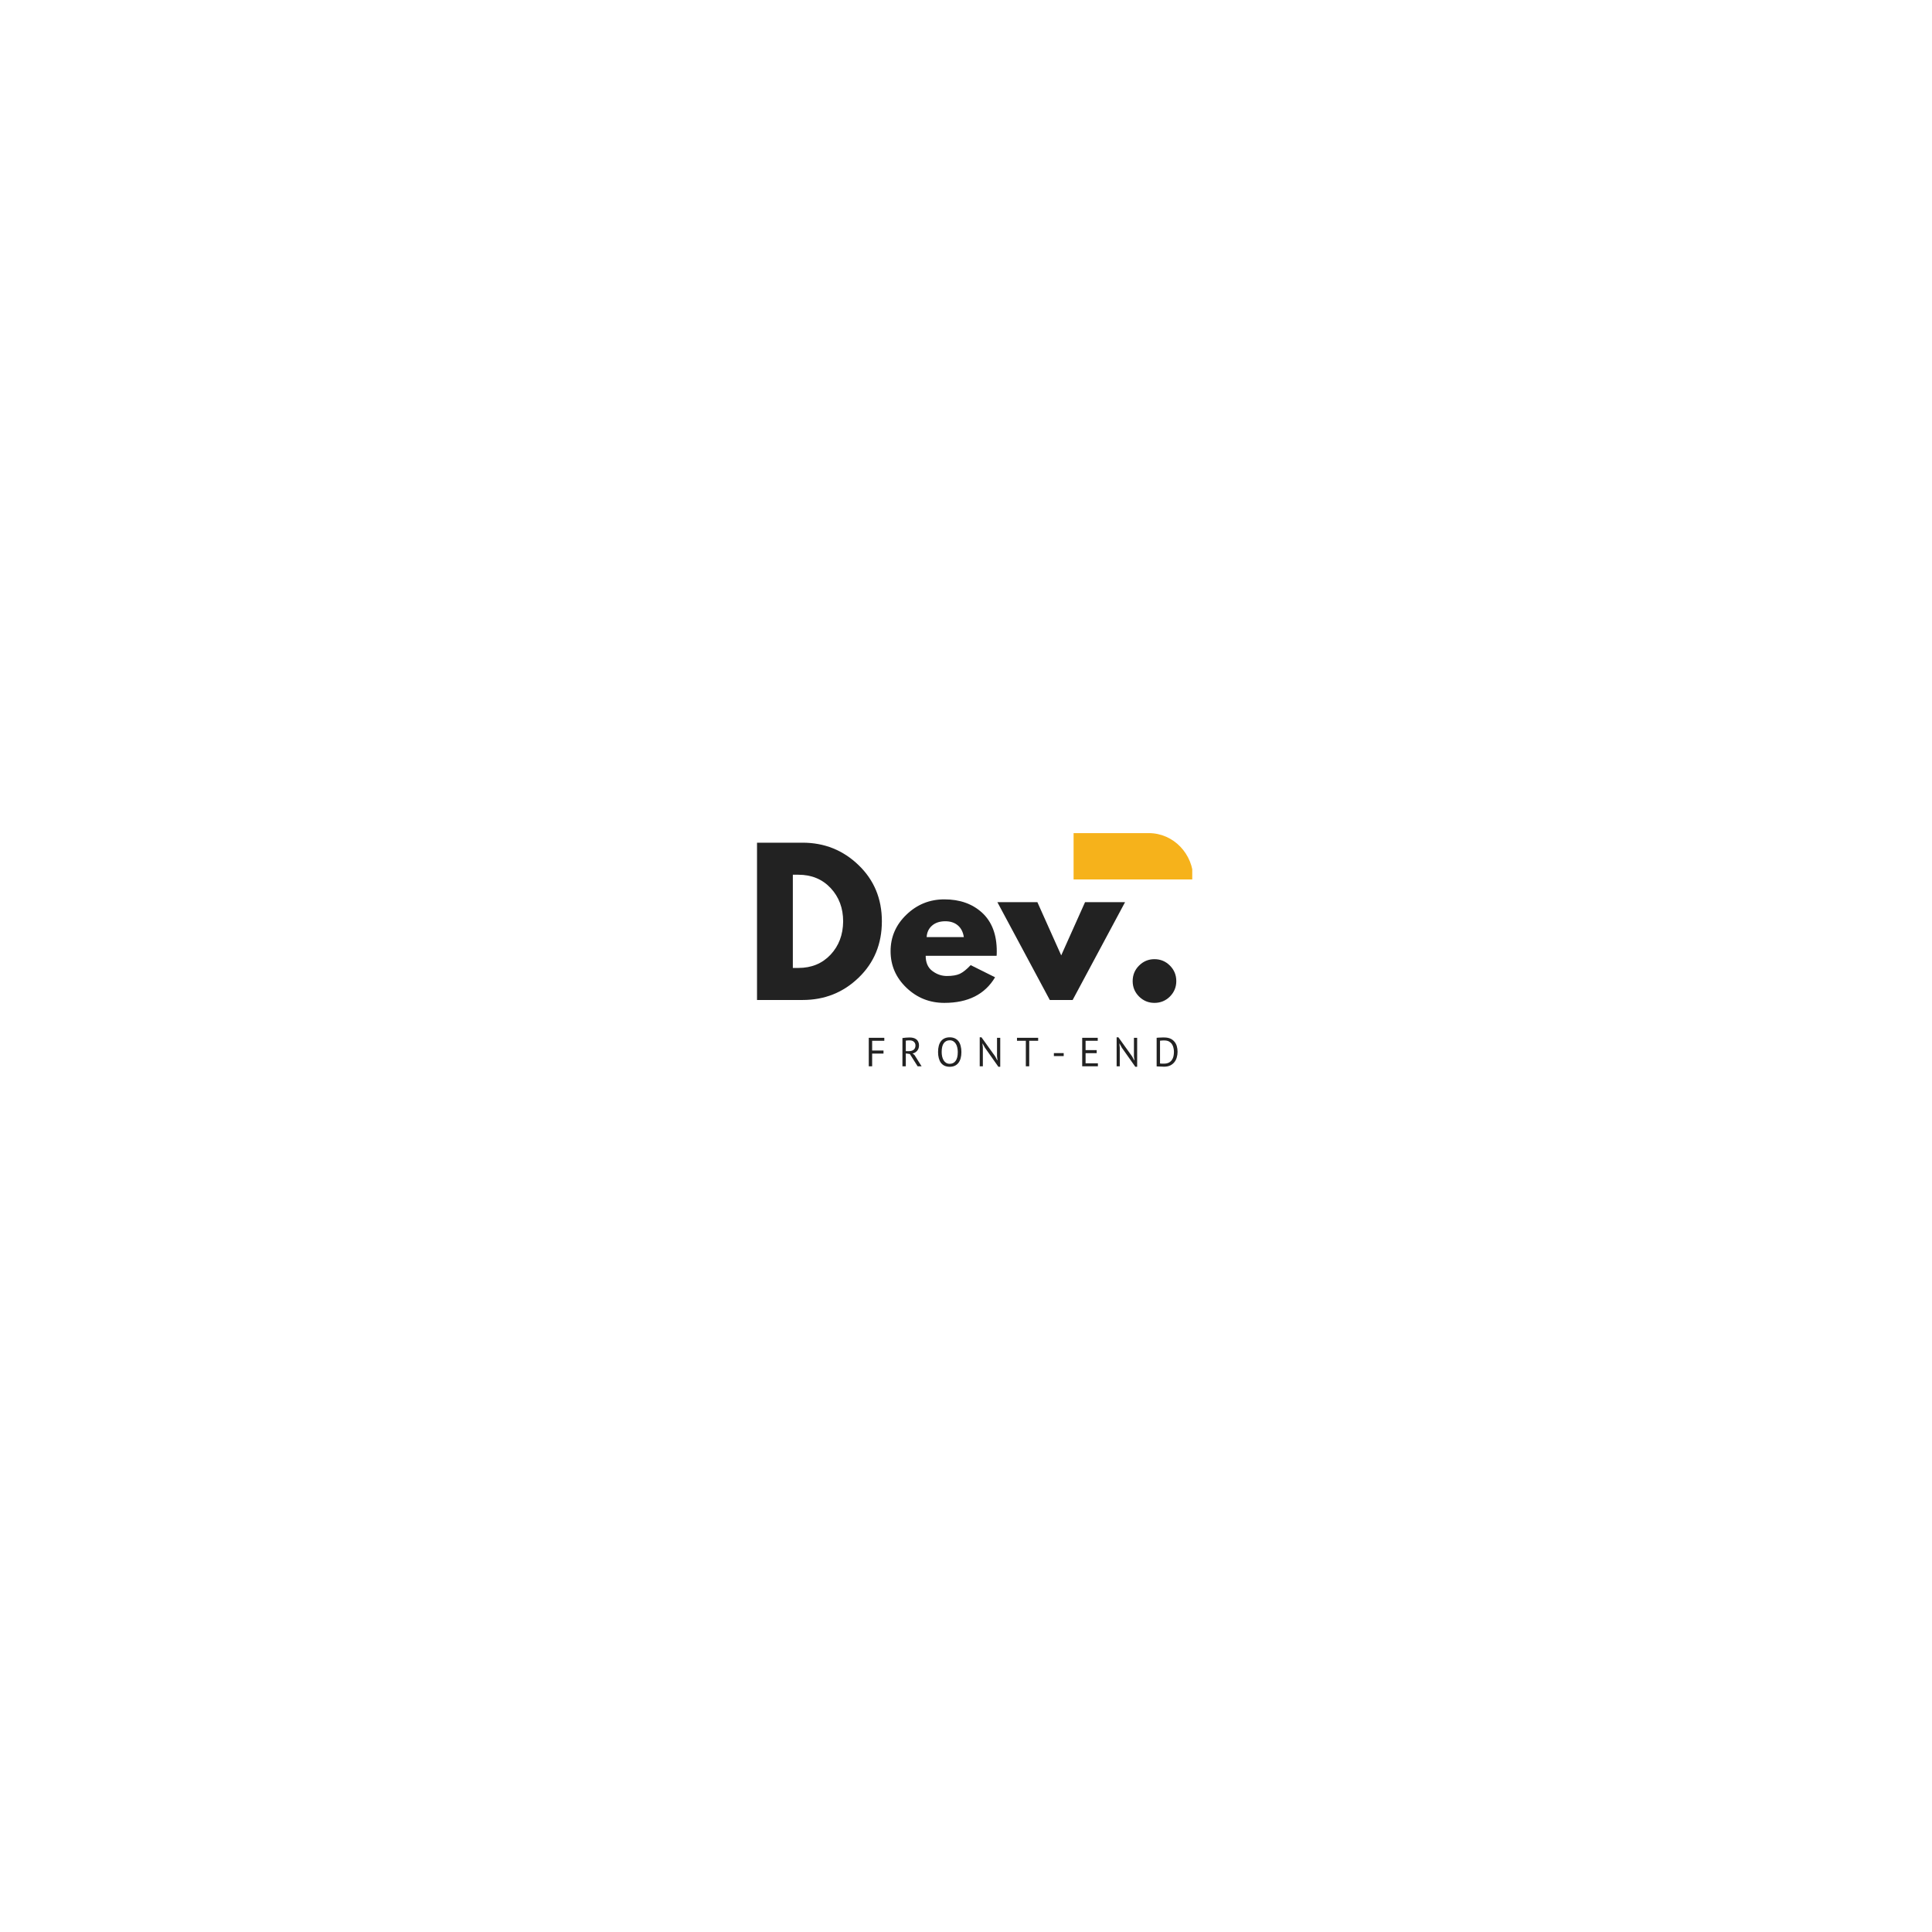
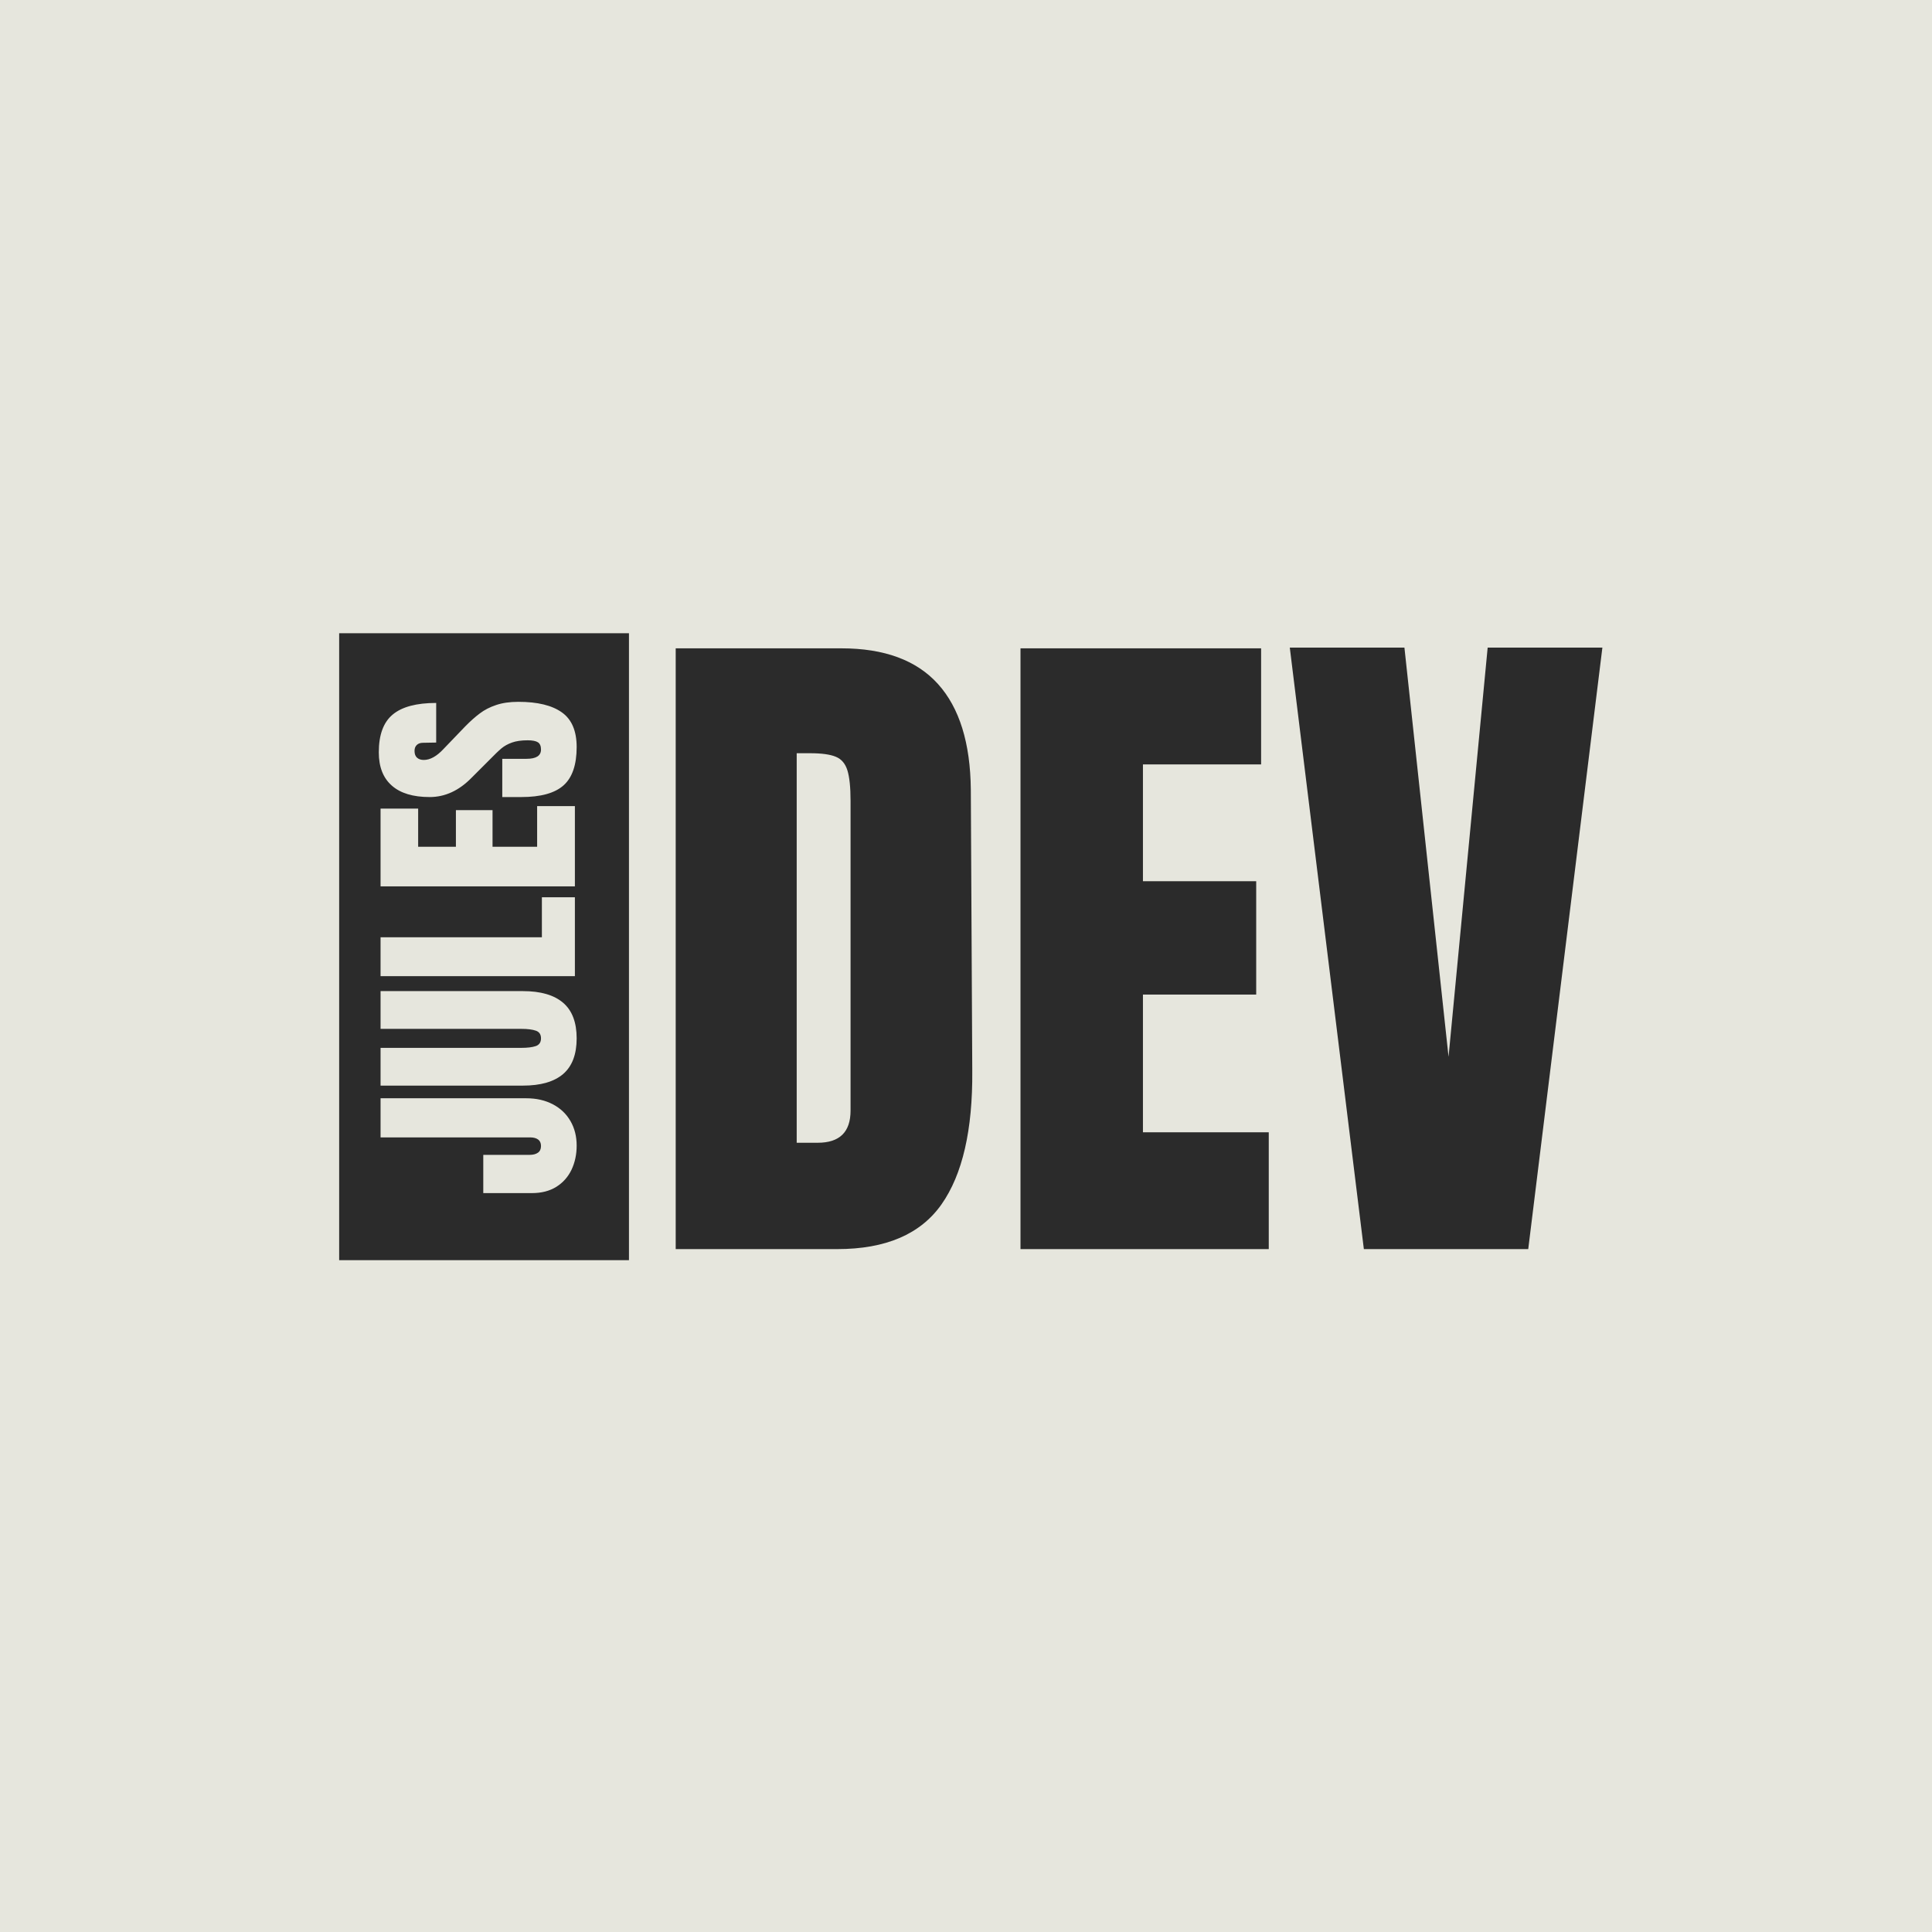
<svg xmlns="http://www.w3.org/2000/svg" width="500" zoomAndPan="magnify" viewBox="0 0 375 375" height="500" preserveAspectRatio="xMidYMid meet" version="1.0">
  <defs>
    <g />
-     <clipPath id="1ea01ab642">
-       <path d="M 208.383 161.703 L 231.414 161.703 L 231.414 170.703 L 208.383 170.703 Z M 208.383 161.703 " clip-rule="nonzero" />
+     <clipPath id="09268be09e">
+       <path d="M 65.832 122.91 L 122.082 122.91 L 122.082 244.602 L 65.832 244.602 Z M 65.832 122.91 " clip-rule="nonzero" />
    </clipPath>
  </defs>
  <rect x="-37.5" width="450" fill="#ffffff" y="-37.5" height="450" fill-opacity="1" />
-   <g fill="#222222" fill-opacity="1">
-     <g transform="translate(144.7174, 194.0962)">
+   <rect x="-37.5" width="450" fill="#e6e6dd" y="-37.5" height="450" fill-opacity="1" />
+   <g fill="#2b2b2b" fill-opacity="1">
+     <g transform="translate(125.9977, 242.4501)">
      <g>
-         <path d="M 2.219 -30.531 L 11.062 -30.531 C 15.301 -30.531 18.926 -29.078 21.938 -26.172 C 24.945 -23.273 26.453 -19.645 26.453 -15.281 C 26.453 -10.883 24.953 -7.238 21.953 -4.344 C 18.961 -1.445 15.332 0 11.062 0 L 2.219 0 Z M 9.172 -6.219 L 10.25 -6.219 C 12.789 -6.219 14.867 -7.07 16.484 -8.781 C 18.098 -10.5 18.914 -12.656 18.938 -15.25 C 18.938 -17.832 18.129 -19.988 16.516 -21.719 C 14.898 -23.445 12.812 -24.312 10.25 -24.312 L 9.172 -24.312 Z M 9.172 -6.219 " />
+         <path d="M 5.156 -116.609 L 37.328 -116.609 C 45.648 -116.609 51.895 -114.301 56.062 -109.688 C 60.227 -105.07 62.352 -98.238 62.438 -89.188 L 62.719 -34.609 C 62.812 -23.117 60.82 -14.477 56.75 -8.688 C 52.676 -2.895 45.93 0 36.516 0 L 5.156 0 Z M 32.719 -20.641 C 36.969 -20.641 39.094 -22.719 39.094 -26.875 L 39.094 -87.016 C 39.094 -89.641 38.891 -91.609 38.484 -92.922 C 38.078 -94.234 37.328 -95.113 36.234 -95.562 C 35.148 -96.02 33.477 -96.25 31.219 -96.25 L 28.641 -96.25 L 28.641 -20.641 Z M 32.719 -20.641 " />
      </g>
    </g>
  </g>
-   <g fill="#222222" fill-opacity="1">
-     <g transform="translate(172.0183, 194.0962)">
+   <g fill="#2b2b2b" fill-opacity="1">
+     <g transform="translate(192.9214, 242.4501)">
      <g>
-         <path d="M 21.422 -8.578 L 7.656 -8.578 C 7.656 -7.254 8.086 -6.27 8.953 -5.625 C 9.816 -4.977 10.754 -4.656 11.766 -4.656 C 12.828 -4.656 13.664 -4.797 14.281 -5.078 C 14.895 -5.367 15.598 -5.93 16.391 -6.766 L 21.125 -4.406 C 19.156 -1.094 15.875 0.562 11.281 0.562 C 8.426 0.562 5.973 -0.414 3.922 -2.375 C 1.867 -4.344 0.844 -6.707 0.844 -9.469 C 0.844 -12.227 1.867 -14.594 3.922 -16.562 C 5.973 -18.539 8.426 -19.531 11.281 -19.531 C 14.289 -19.531 16.738 -18.66 18.625 -16.922 C 20.508 -15.18 21.453 -12.695 21.453 -9.469 C 21.453 -9.031 21.441 -8.734 21.422 -8.578 Z M 7.844 -12.203 L 15.062 -12.203 C 14.914 -13.191 14.523 -13.953 13.891 -14.484 C 13.266 -15.016 12.457 -15.281 11.469 -15.281 C 10.383 -15.281 9.52 -14.992 8.875 -14.422 C 8.238 -13.859 7.895 -13.117 7.844 -12.203 Z M 7.844 -12.203 " />
+         <path d="M 5.156 0 L 5.156 -116.609 L 51.859 -116.609 L 51.859 -94.078 L 28.922 -94.078 L 28.922 -71.406 L 50.906 -71.406 L 50.906 -49.406 L 28.922 -49.406 L 28.922 -22.672 L 53.344 -22.672 L 53.344 0 Z M 5.156 0 " />
      </g>
    </g>
  </g>
-   <g fill="#222222" fill-opacity="1">
-     <g transform="translate(194.3252, 194.0962)">
+   <g fill="#2b2b2b" fill-opacity="1">
+     <g transform="translate(248.8495, 242.4501)">
      <g>
-         <path d="M 7.031 -18.984 L 11.656 -8.656 L 16.281 -18.984 L 24.047 -18.984 L 13.875 0 L 9.438 0 L -0.734 -18.984 Z M 7.031 -18.984 " />
+         <path d="M 15.875 0 L 1.5 -116.75 L 23.75 -116.75 L 32.312 -37.328 L 39.906 -116.75 L 62.172 -116.75 L 47.781 0 Z M 15.875 0 " />
      </g>
    </g>
  </g>
-   <g fill="#222222" fill-opacity="1">
-     <g transform="translate(217.6309, 194.0962)">
+   <g clip-path="url(#09268be09e)">
+     <path fill="#2b2b2b" d="M 65.832 122.91 L 122.082 122.91 L 122.082 244.602 L 65.832 244.602 Z M 65.832 122.91 " fill-opacity="1" fill-rule="nonzero" />
+   </g>
+   <g fill="#e6e6dd" fill-opacity="1">
+     <g transform="translate(111.5857, 232.408)">
      <g>
-         <path d="M 6.438 -7.922 C 7.625 -7.922 8.629 -7.504 9.453 -6.672 C 10.273 -5.848 10.688 -4.844 10.688 -3.656 C 10.688 -2.5 10.273 -1.504 9.453 -0.672 C 8.629 0.148 7.625 0.562 6.438 0.562 C 5.281 0.562 4.285 0.148 3.453 -0.672 C 2.629 -1.504 2.219 -2.5 2.219 -3.656 C 2.219 -4.844 2.629 -5.848 3.453 -6.672 C 4.285 -7.504 5.281 -7.922 6.438 -7.922 Z M 6.438 -7.922 " />
+         <path d="M 0.344 -10.047 C 0.344 -8.328 0.008 -6.766 -0.656 -5.359 C -1.332 -3.953 -2.32 -2.844 -3.625 -2.031 C -4.926 -1.227 -6.5 -0.828 -8.344 -0.828 L -17.781 -0.828 L -17.781 -8.25 L -8.781 -8.25 C -8.102 -8.25 -7.566 -8.391 -7.172 -8.672 C -6.773 -8.953 -6.578 -9.383 -6.578 -9.969 C -6.578 -10.52 -6.758 -10.938 -7.125 -11.219 C -7.5 -11.5 -8.02 -11.641 -8.688 -11.641 L -37.719 -11.641 L -37.719 -19.234 L -9.438 -19.234 C -7.477 -19.234 -5.758 -18.844 -4.281 -18.062 C -2.801 -17.289 -1.66 -16.207 -0.859 -14.812 C -0.055 -13.426 0.344 -11.836 0.344 -10.047 Z M 0.344 -10.047 " />
      </g>
    </g>
  </g>
-   <g clip-path="url(#1ea01ab642)">
-     <path fill="#f6b21b" d="M 208.383 161.707 L 222.98 161.707 C 227.762 161.707 231.633 165.73 231.633 170.699 L 208.383 170.699 Z M 208.383 161.707 " fill-opacity="1" fill-rule="nonzero" />
-   </g>
-   <g fill="#222222" fill-opacity="1">
-     <g transform="translate(167.9558, 206.9675)">
+   <g fill="#e6e6dd" fill-opacity="1">
+     <g transform="translate(111.5857, 211.9513)">
      <g>
-         <path d="M 0.672 -5.531 L 3.688 -5.531 L 3.688 -4.953 L 1.328 -4.953 L 1.328 -3.062 L 3.531 -3.062 L 3.531 -2.469 L 1.328 -2.469 L 1.328 0 L 0.672 0 Z M 0.672 -5.531 " />
+         <path d="M 0.344 -10.406 C 0.344 -7.301 -0.531 -4.992 -2.281 -3.484 C -4.039 -1.984 -6.645 -1.234 -10.094 -1.234 L -37.719 -1.234 L -37.719 -8.562 L -10.406 -8.562 C -9.207 -8.562 -8.27 -8.676 -7.594 -8.906 C -6.914 -9.145 -6.578 -9.645 -6.578 -10.406 C -6.578 -11.164 -6.906 -11.66 -7.562 -11.891 C -8.227 -12.129 -9.176 -12.25 -10.406 -12.25 L -37.719 -12.25 L -37.719 -19.578 L -10.094 -19.578 C -6.645 -19.578 -4.039 -18.82 -2.281 -17.312 C -0.531 -15.812 0.344 -13.508 0.344 -10.406 Z M 0.344 -10.406 " />
      </g>
    </g>
  </g>
-   <g fill="#222222" fill-opacity="1">
-     <g transform="translate(174.4891, 206.9675)">
+   <g fill="#e6e6dd" fill-opacity="1">
+     <g transform="translate(111.5857, 191.1434)">
      <g>
-         <path d="M 0.672 -5.484 C 0.867 -5.516 1.098 -5.539 1.359 -5.562 C 1.617 -5.582 1.859 -5.594 2.078 -5.594 C 2.316 -5.594 2.547 -5.566 2.766 -5.516 C 2.984 -5.461 3.176 -5.375 3.344 -5.25 C 3.508 -5.133 3.641 -4.977 3.734 -4.781 C 3.836 -4.582 3.891 -4.348 3.891 -4.078 C 3.891 -3.641 3.77 -3.285 3.531 -3.016 C 3.301 -2.742 3.004 -2.566 2.641 -2.484 L 3.016 -2.188 L 4.391 0 L 3.625 0 L 2.109 -2.391 L 1.328 -2.5 L 1.328 0 L 0.672 0 Z M 2.094 -5.031 C 2.031 -5.031 1.957 -5.031 1.875 -5.031 C 1.801 -5.031 1.727 -5.023 1.656 -5.016 C 1.594 -5.016 1.531 -5.008 1.469 -5 C 1.414 -5 1.367 -4.992 1.328 -4.984 L 1.328 -2.938 L 1.938 -2.938 C 2.301 -2.938 2.602 -3.023 2.844 -3.203 C 3.082 -3.391 3.203 -3.672 3.203 -4.047 C 3.203 -4.328 3.102 -4.562 2.906 -4.75 C 2.707 -4.938 2.438 -5.031 2.094 -5.031 Z M 2.094 -5.031 " />
+         <path d="M 0 -1.672 L -37.719 -1.672 L -37.719 -9.219 L -6.406 -9.219 L -6.406 -16.984 L 0 -16.984 Z M 0 -1.672 " />
      </g>
    </g>
  </g>
-   <g fill="#222222" fill-opacity="1">
-     <g transform="translate(181.6383, 206.9675)">
+   <g fill="#e6e6dd" fill-opacity="1">
+     <g transform="translate(111.5857, 173.7157)">
      <g>
-         <path d="M 0.438 -2.766 C 0.438 -3.691 0.629 -4.398 1.016 -4.891 C 1.41 -5.379 1.973 -5.625 2.703 -5.625 C 3.086 -5.625 3.422 -5.555 3.703 -5.422 C 3.992 -5.285 4.234 -5.094 4.422 -4.844 C 4.609 -4.594 4.742 -4.289 4.828 -3.938 C 4.922 -3.594 4.969 -3.203 4.969 -2.766 C 4.969 -1.848 4.77 -1.141 4.375 -0.641 C 3.977 -0.148 3.422 0.094 2.703 0.094 C 2.316 0.094 1.977 0.023 1.688 -0.109 C 1.406 -0.242 1.172 -0.438 0.984 -0.688 C 0.805 -0.938 0.672 -1.238 0.578 -1.594 C 0.484 -1.945 0.438 -2.336 0.438 -2.766 Z M 1.141 -2.766 C 1.141 -2.461 1.172 -2.172 1.234 -1.891 C 1.297 -1.617 1.391 -1.379 1.516 -1.172 C 1.641 -0.961 1.801 -0.797 2 -0.672 C 2.195 -0.547 2.43 -0.484 2.703 -0.484 C 3.191 -0.484 3.57 -0.672 3.844 -1.047 C 4.125 -1.422 4.266 -1.992 4.266 -2.766 C 4.266 -3.066 4.234 -3.352 4.172 -3.625 C 4.117 -3.906 4.023 -4.148 3.891 -4.359 C 3.766 -4.566 3.602 -4.734 3.406 -4.859 C 3.207 -4.984 2.973 -5.047 2.703 -5.047 C 2.211 -5.047 1.828 -4.859 1.547 -4.484 C 1.273 -4.109 1.141 -3.535 1.141 -2.766 Z M 1.141 -2.766 " />
+         <path d="M 0 -1.672 L -37.719 -1.672 L -37.719 -16.766 L -30.422 -16.766 L -30.422 -9.359 L -23.094 -9.359 L -23.094 -16.469 L -15.984 -16.469 L -15.984 -9.359 L -7.328 -9.359 L -7.328 -17.25 L 0 -17.25 Z M 0 -1.672 " />
      </g>
    </g>
  </g>
-   <g fill="#222222" fill-opacity="1">
-     <g transform="translate(189.4905, 206.9675)">
+   <g fill="#e6e6dd" fill-opacity="1">
+     <g transform="translate(111.5857, 155.6296)">
      <g>
-         <path d="M 1.672 -3.625 L 1.234 -4.422 L 1.203 -4.422 L 1.281 -3.625 L 1.281 0 L 0.672 0 L 0.672 -5.625 L 1.016 -5.625 L 3.672 -1.922 L 4.078 -1.172 L 4.125 -1.172 L 4.031 -1.922 L 4.031 -5.531 L 4.656 -5.531 L 4.656 0.094 L 4.297 0.094 Z M 1.672 -3.625 " />
-       </g>
-     </g>
-   </g>
-   <g fill="#222222" fill-opacity="1">
-     <g transform="translate(197.2557, 206.9675)">
-       <g>
-         <path d="M 4.25 -4.953 L 2.516 -4.953 L 2.516 0 L 1.859 0 L 1.859 -4.953 L 0.141 -4.953 L 0.141 -5.531 L 4.25 -5.531 Z M 4.25 -4.953 " />
-       </g>
-     </g>
-   </g>
-   <g fill="#222222" fill-opacity="1">
-     <g transform="translate(204.0891, 206.9675)">
-       <g>
-         <path d="M 0.469 -2.562 L 2.375 -2.562 L 2.375 -1.984 L 0.469 -1.984 Z M 0.469 -2.562 " />
-       </g>
-     </g>
-   </g>
-   <g fill="#222222" fill-opacity="1">
-     <g transform="translate(209.3826, 206.9675)">
-       <g>
-         <path d="M 0.672 -5.531 L 3.688 -5.531 L 3.688 -4.953 L 1.328 -4.953 L 1.328 -3.141 L 3.484 -3.141 L 3.484 -2.547 L 1.328 -2.547 L 1.328 -0.578 L 3.719 -0.578 L 3.719 0 L 0.672 0 Z M 0.672 -5.531 " />
-       </g>
-     </g>
-   </g>
-   <g fill="#222222" fill-opacity="1">
-     <g transform="translate(216.0659, 206.9675)">
-       <g>
-         <path d="M 1.672 -3.625 L 1.234 -4.422 L 1.203 -4.422 L 1.281 -3.625 L 1.281 0 L 0.672 0 L 0.672 -5.625 L 1.016 -5.625 L 3.672 -1.922 L 4.078 -1.172 L 4.125 -1.172 L 4.031 -1.922 L 4.031 -5.531 L 4.656 -5.531 L 4.656 0.094 L 4.297 0.094 Z M 1.672 -3.625 " />
-       </g>
-     </g>
-   </g>
-   <g fill="#222222" fill-opacity="1">
-     <g transform="translate(223.8312, 206.9675)">
-       <g>
-         <path d="M 0.672 -5.531 C 0.773 -5.551 0.883 -5.562 1 -5.562 C 1.125 -5.57 1.254 -5.578 1.391 -5.578 C 1.523 -5.586 1.656 -5.594 1.781 -5.594 C 1.914 -5.594 2.039 -5.594 2.156 -5.594 C 2.594 -5.594 2.973 -5.523 3.297 -5.391 C 3.617 -5.254 3.883 -5.062 4.094 -4.812 C 4.312 -4.57 4.473 -4.281 4.578 -3.938 C 4.68 -3.594 4.734 -3.219 4.734 -2.812 C 4.734 -2.438 4.68 -2.07 4.578 -1.719 C 4.484 -1.375 4.328 -1.066 4.109 -0.797 C 3.898 -0.535 3.629 -0.32 3.297 -0.156 C 2.961 0 2.555 0.078 2.078 0.078 C 1.984 0.078 1.867 0.07 1.734 0.062 C 1.609 0.062 1.473 0.055 1.328 0.047 C 1.18 0.047 1.047 0.039 0.922 0.031 C 0.805 0.031 0.723 0.023 0.672 0.016 Z M 2.172 -5.016 C 2.098 -5.016 2.02 -5.016 1.938 -5.016 C 1.852 -5.016 1.77 -5.008 1.688 -5 C 1.613 -5 1.547 -4.992 1.484 -4.984 C 1.422 -4.984 1.367 -4.977 1.328 -4.969 L 1.328 -0.547 C 1.359 -0.535 1.41 -0.531 1.484 -0.531 C 1.555 -0.531 1.629 -0.523 1.703 -0.516 C 1.785 -0.516 1.863 -0.516 1.938 -0.516 C 2.008 -0.516 2.062 -0.516 2.094 -0.516 C 2.457 -0.516 2.766 -0.578 3.016 -0.703 C 3.266 -0.828 3.461 -0.992 3.609 -1.203 C 3.766 -1.422 3.875 -1.664 3.938 -1.938 C 4 -2.219 4.031 -2.508 4.031 -2.812 C 4.031 -3.062 4 -3.316 3.938 -3.578 C 3.883 -3.848 3.785 -4.086 3.641 -4.297 C 3.504 -4.504 3.316 -4.676 3.078 -4.812 C 2.836 -4.945 2.535 -5.016 2.172 -5.016 Z M 2.172 -5.016 " />
+         <path d="M 0.344 -10.625 C 0.344 -7.195 -0.5 -4.723 -2.188 -3.203 C -3.883 -1.68 -6.625 -0.922 -10.406 -0.922 L -14.094 -0.922 L -14.094 -8.344 L -9.391 -8.344 C -7.516 -8.344 -6.578 -8.941 -6.578 -10.141 C -6.578 -10.816 -6.773 -11.285 -7.172 -11.547 C -7.566 -11.805 -8.234 -11.938 -9.172 -11.938 C -10.398 -11.938 -11.414 -11.789 -12.219 -11.5 C -13.031 -11.207 -13.707 -10.832 -14.25 -10.375 C -14.789 -9.926 -15.629 -9.117 -16.766 -7.953 L -20.016 -4.703 C -22.473 -2.18 -25.195 -0.922 -28.188 -0.922 C -31.406 -0.922 -33.852 -1.66 -35.531 -3.141 C -37.219 -4.617 -38.062 -6.773 -38.062 -9.609 C -38.062 -13.004 -37.16 -15.445 -35.359 -16.938 C -33.566 -18.438 -30.754 -19.188 -26.922 -19.188 L -26.922 -11.5 L -29.5 -11.453 C -30 -11.453 -30.395 -11.312 -30.688 -11.031 C -30.977 -10.758 -31.125 -10.375 -31.125 -9.875 C -31.125 -9.289 -30.961 -8.852 -30.641 -8.562 C -30.316 -8.27 -29.879 -8.125 -29.328 -8.125 C -28.098 -8.125 -26.828 -8.828 -25.516 -10.234 L -21.297 -14.625 C -20.297 -15.645 -19.348 -16.488 -18.453 -17.156 C -17.566 -17.832 -16.516 -18.375 -15.297 -18.781 C -14.086 -19.195 -12.645 -19.406 -10.969 -19.406 C -7.258 -19.406 -4.445 -18.723 -2.531 -17.359 C -0.613 -16.004 0.344 -13.758 0.344 -10.625 Z M 0.344 -10.625 " />
      </g>
    </g>
  </g>
</svg>
